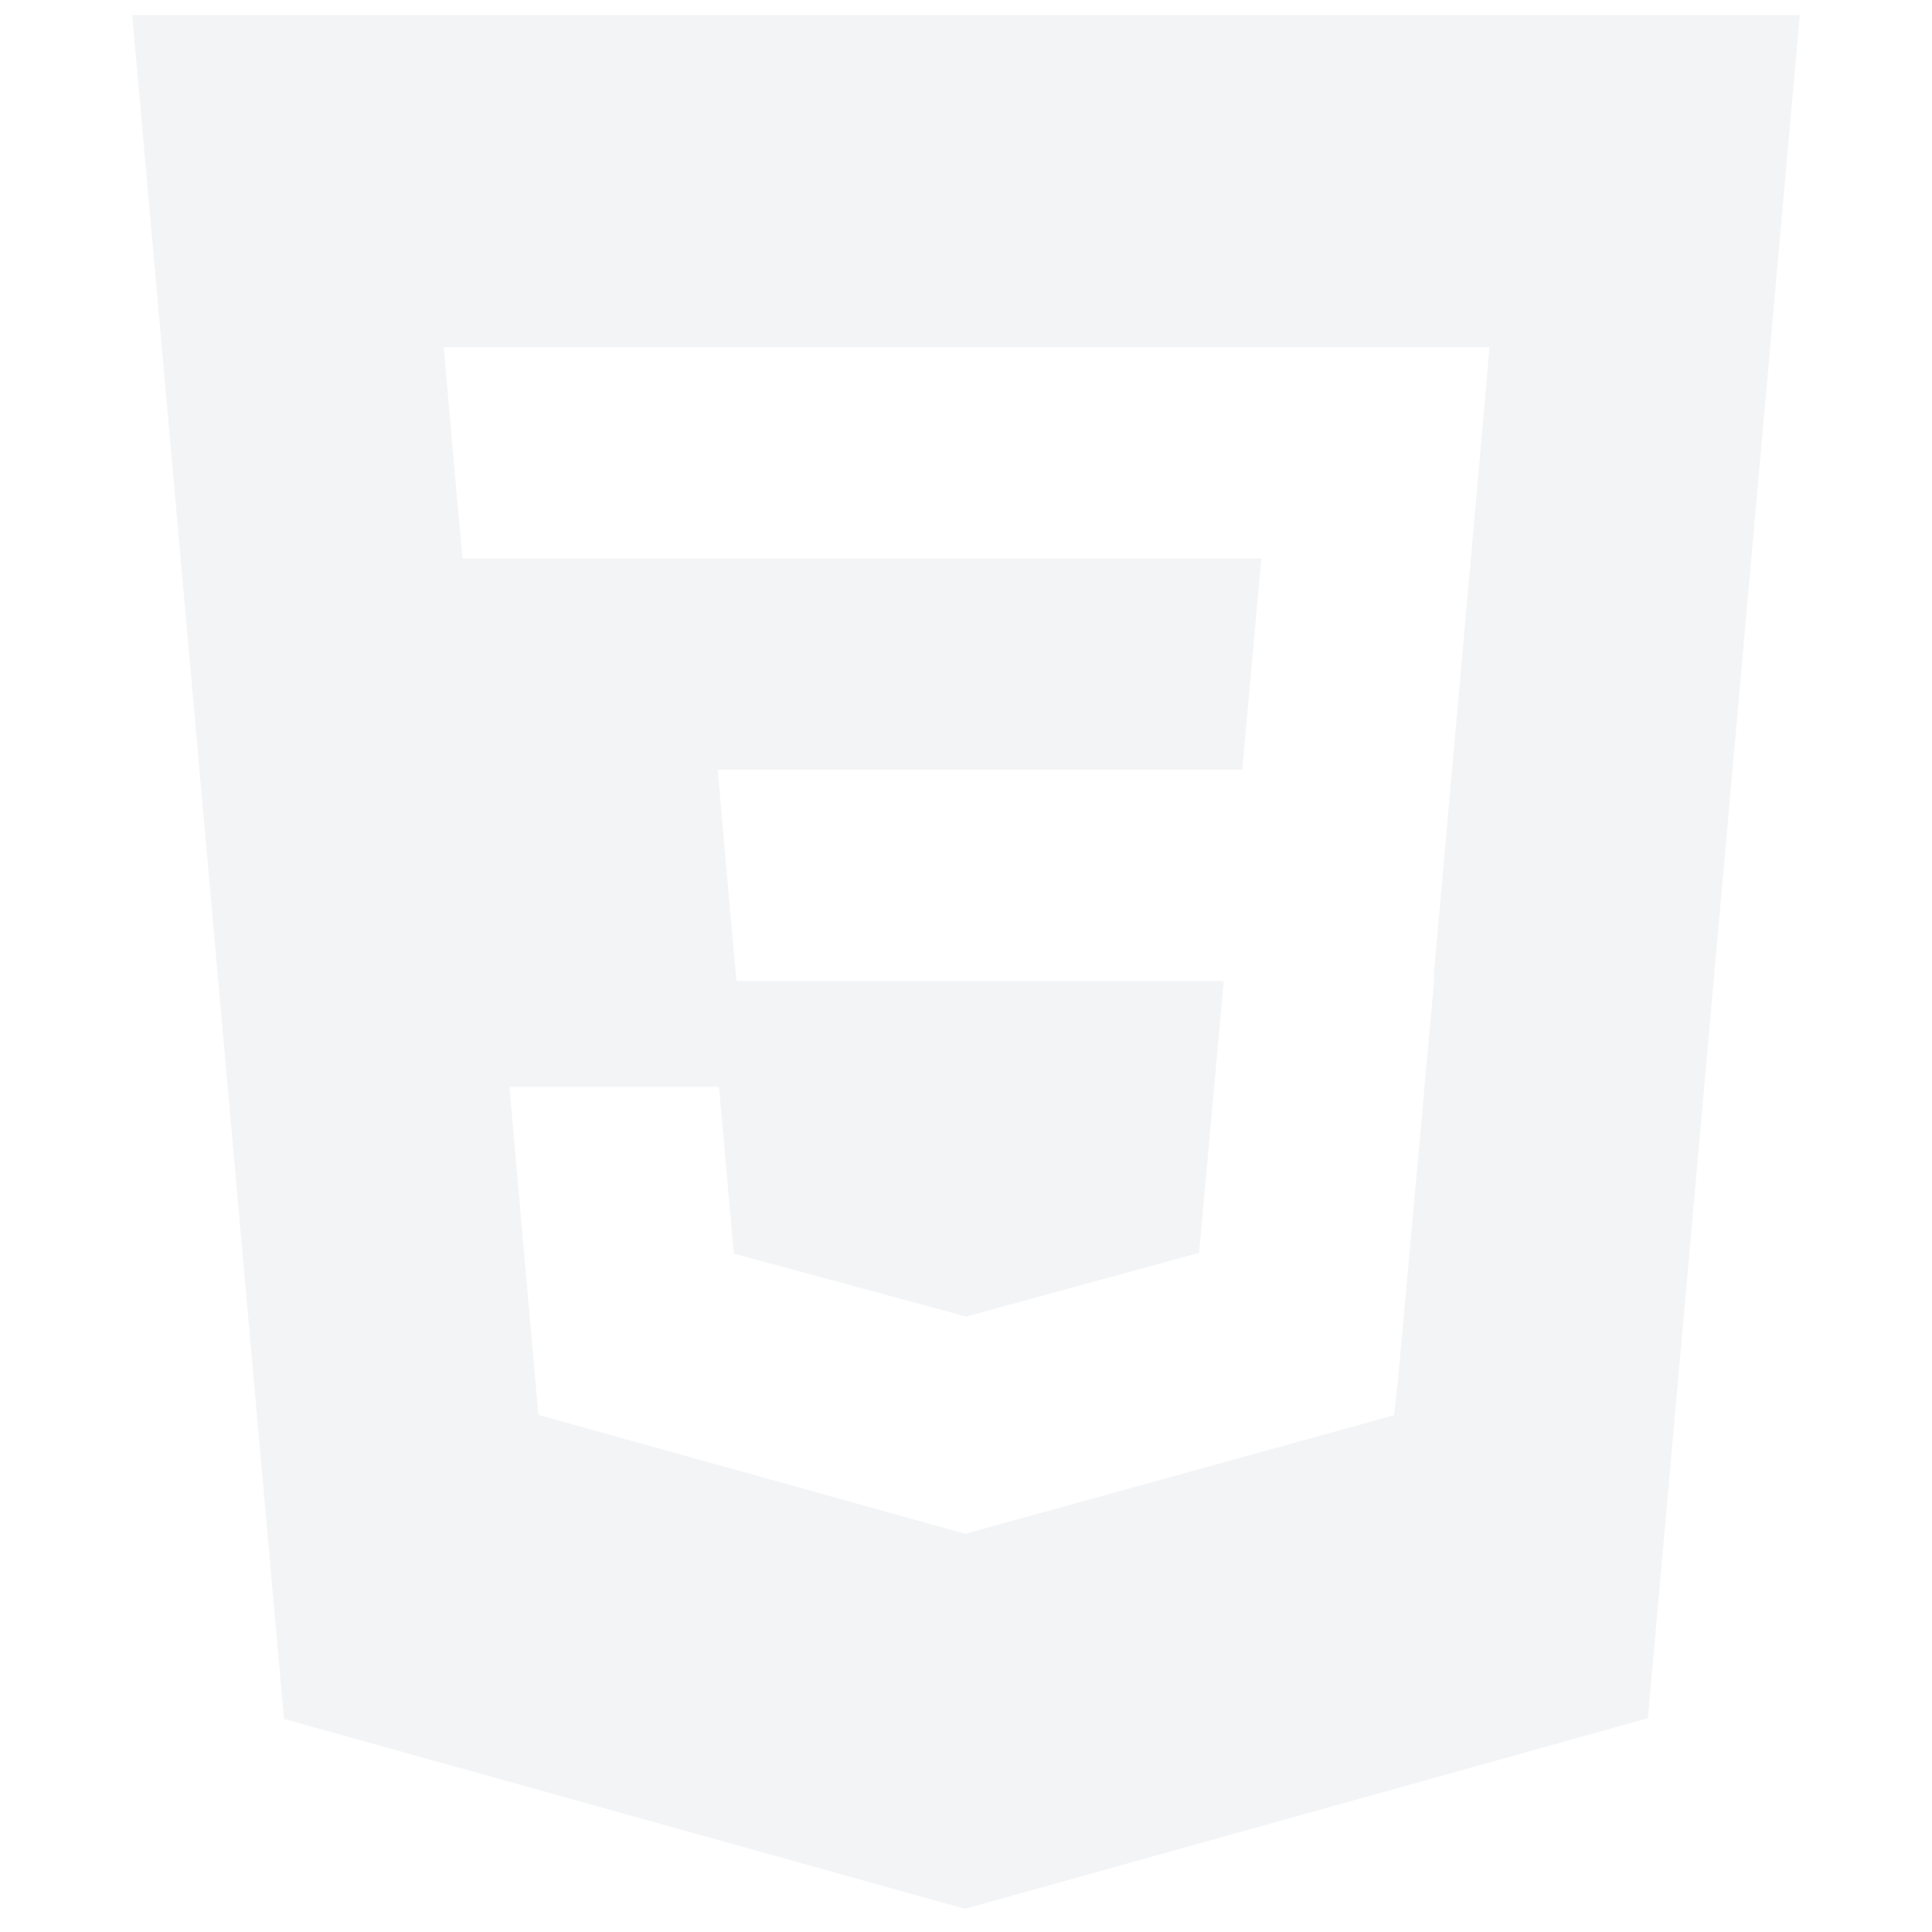
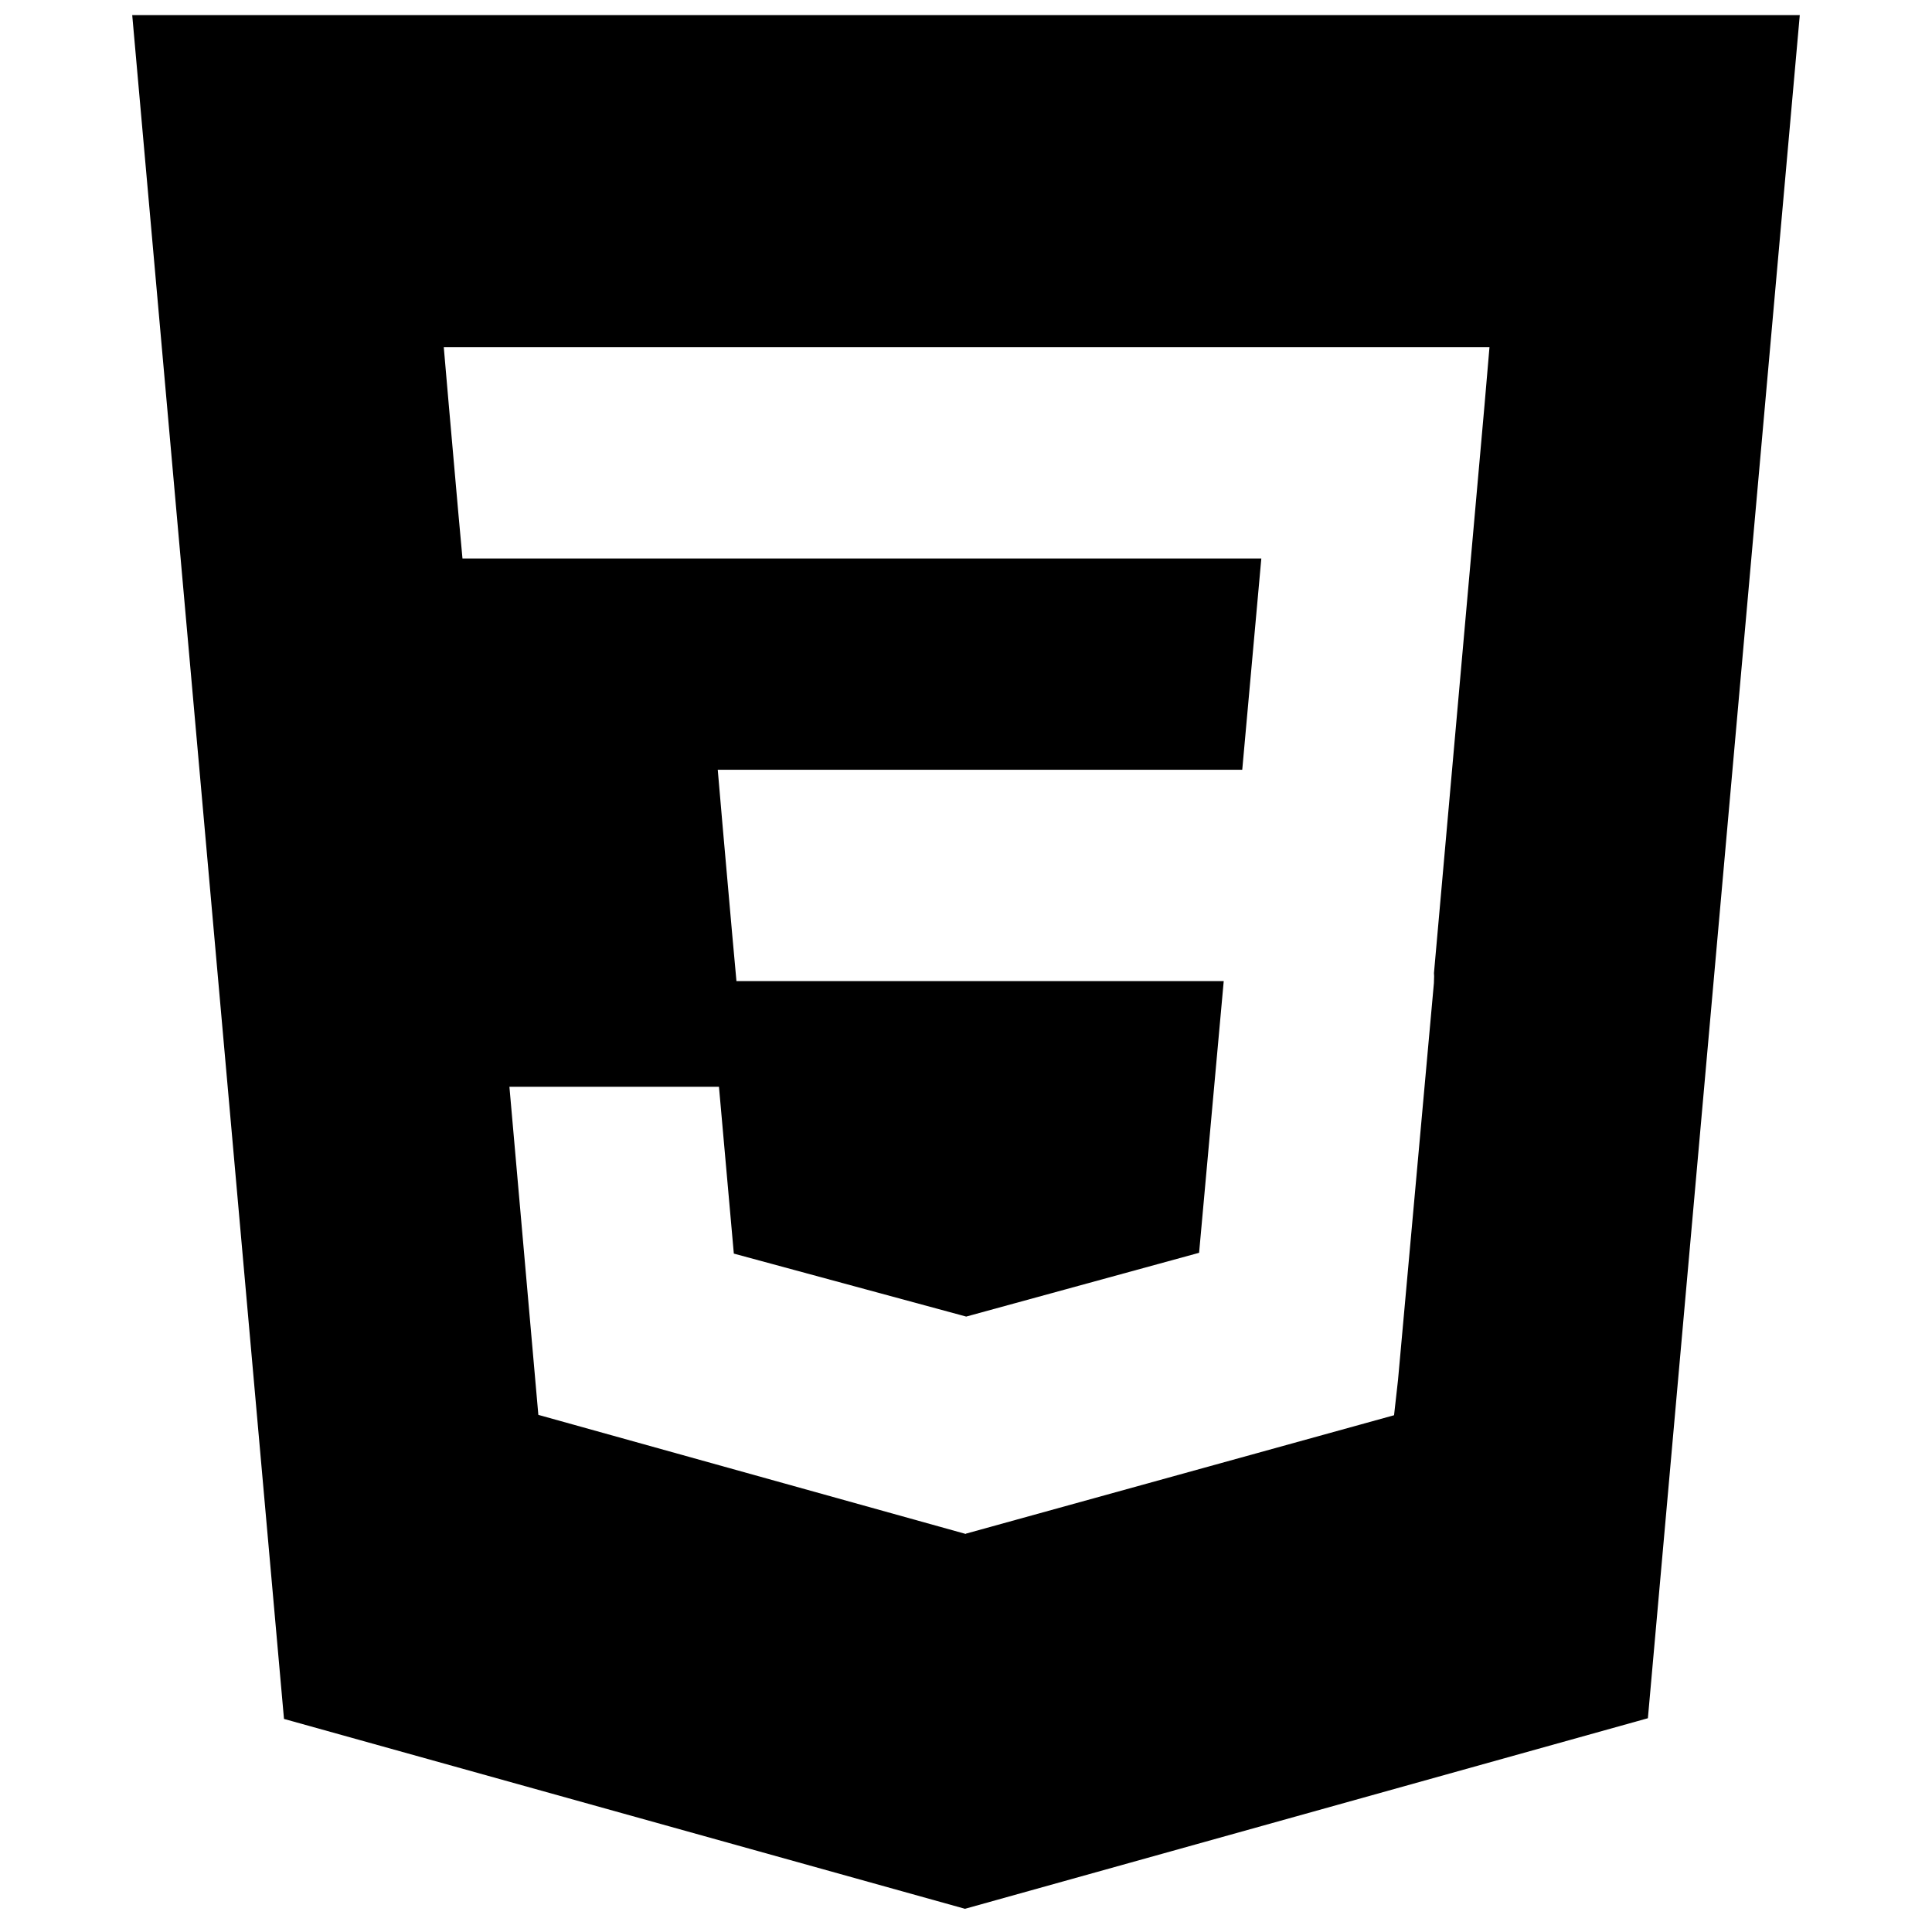
- <svg xmlns="http://www.w3.org/2000/svg" viewBox="0 0 128 128" role="img" aria-labelledby="icon-css-title icon-css-desc">
-   <path fill="#F3F4F6" d="M8.76 1l10.055 112.883 45.118 12.58 45.244-12.626L119.24 1H8.76zm89.591 25.862l-3.347 37.605.01.203-.014.467v-.004l-2.378 26.294-.262 2.336L64 101.607v.001l-.022.019-28.311-7.888L33.75 72h13.883l.985 11.054 15.386 4.17-.004.008v-.002l15.443-4.229L81.075 65H48.792l-.277-3.043-.631-7.129L47.553 51h34.749l1.264-14H30.64l-.277-3.041-.63-7.131L29.401 23h69.281l-.331 3.862z" />
+ <svg xmlns="http://www.w3.org/2000/svg" viewBox="0 0 128 128">
+   <path d="M8.76 1l10.055 112.883 45.118 12.58 45.244-12.626L119.24 1H8.76zm89.591 25.862l-3.347 37.605.01.203-.014.467v-.004l-2.378 26.294-.262 2.336L64 101.607v.001l-.022.019-28.311-7.888L33.75 72h13.883l.985 11.054 15.386 4.17-.004.008v-.002l15.443-4.229L81.075 65H48.792l-.277-3.043-.631-7.129L47.553 51h34.749l1.264-14H30.64l-.277-3.041-.63-7.131L29.401 23h69.281l-.331 3.862z" />
</svg>
